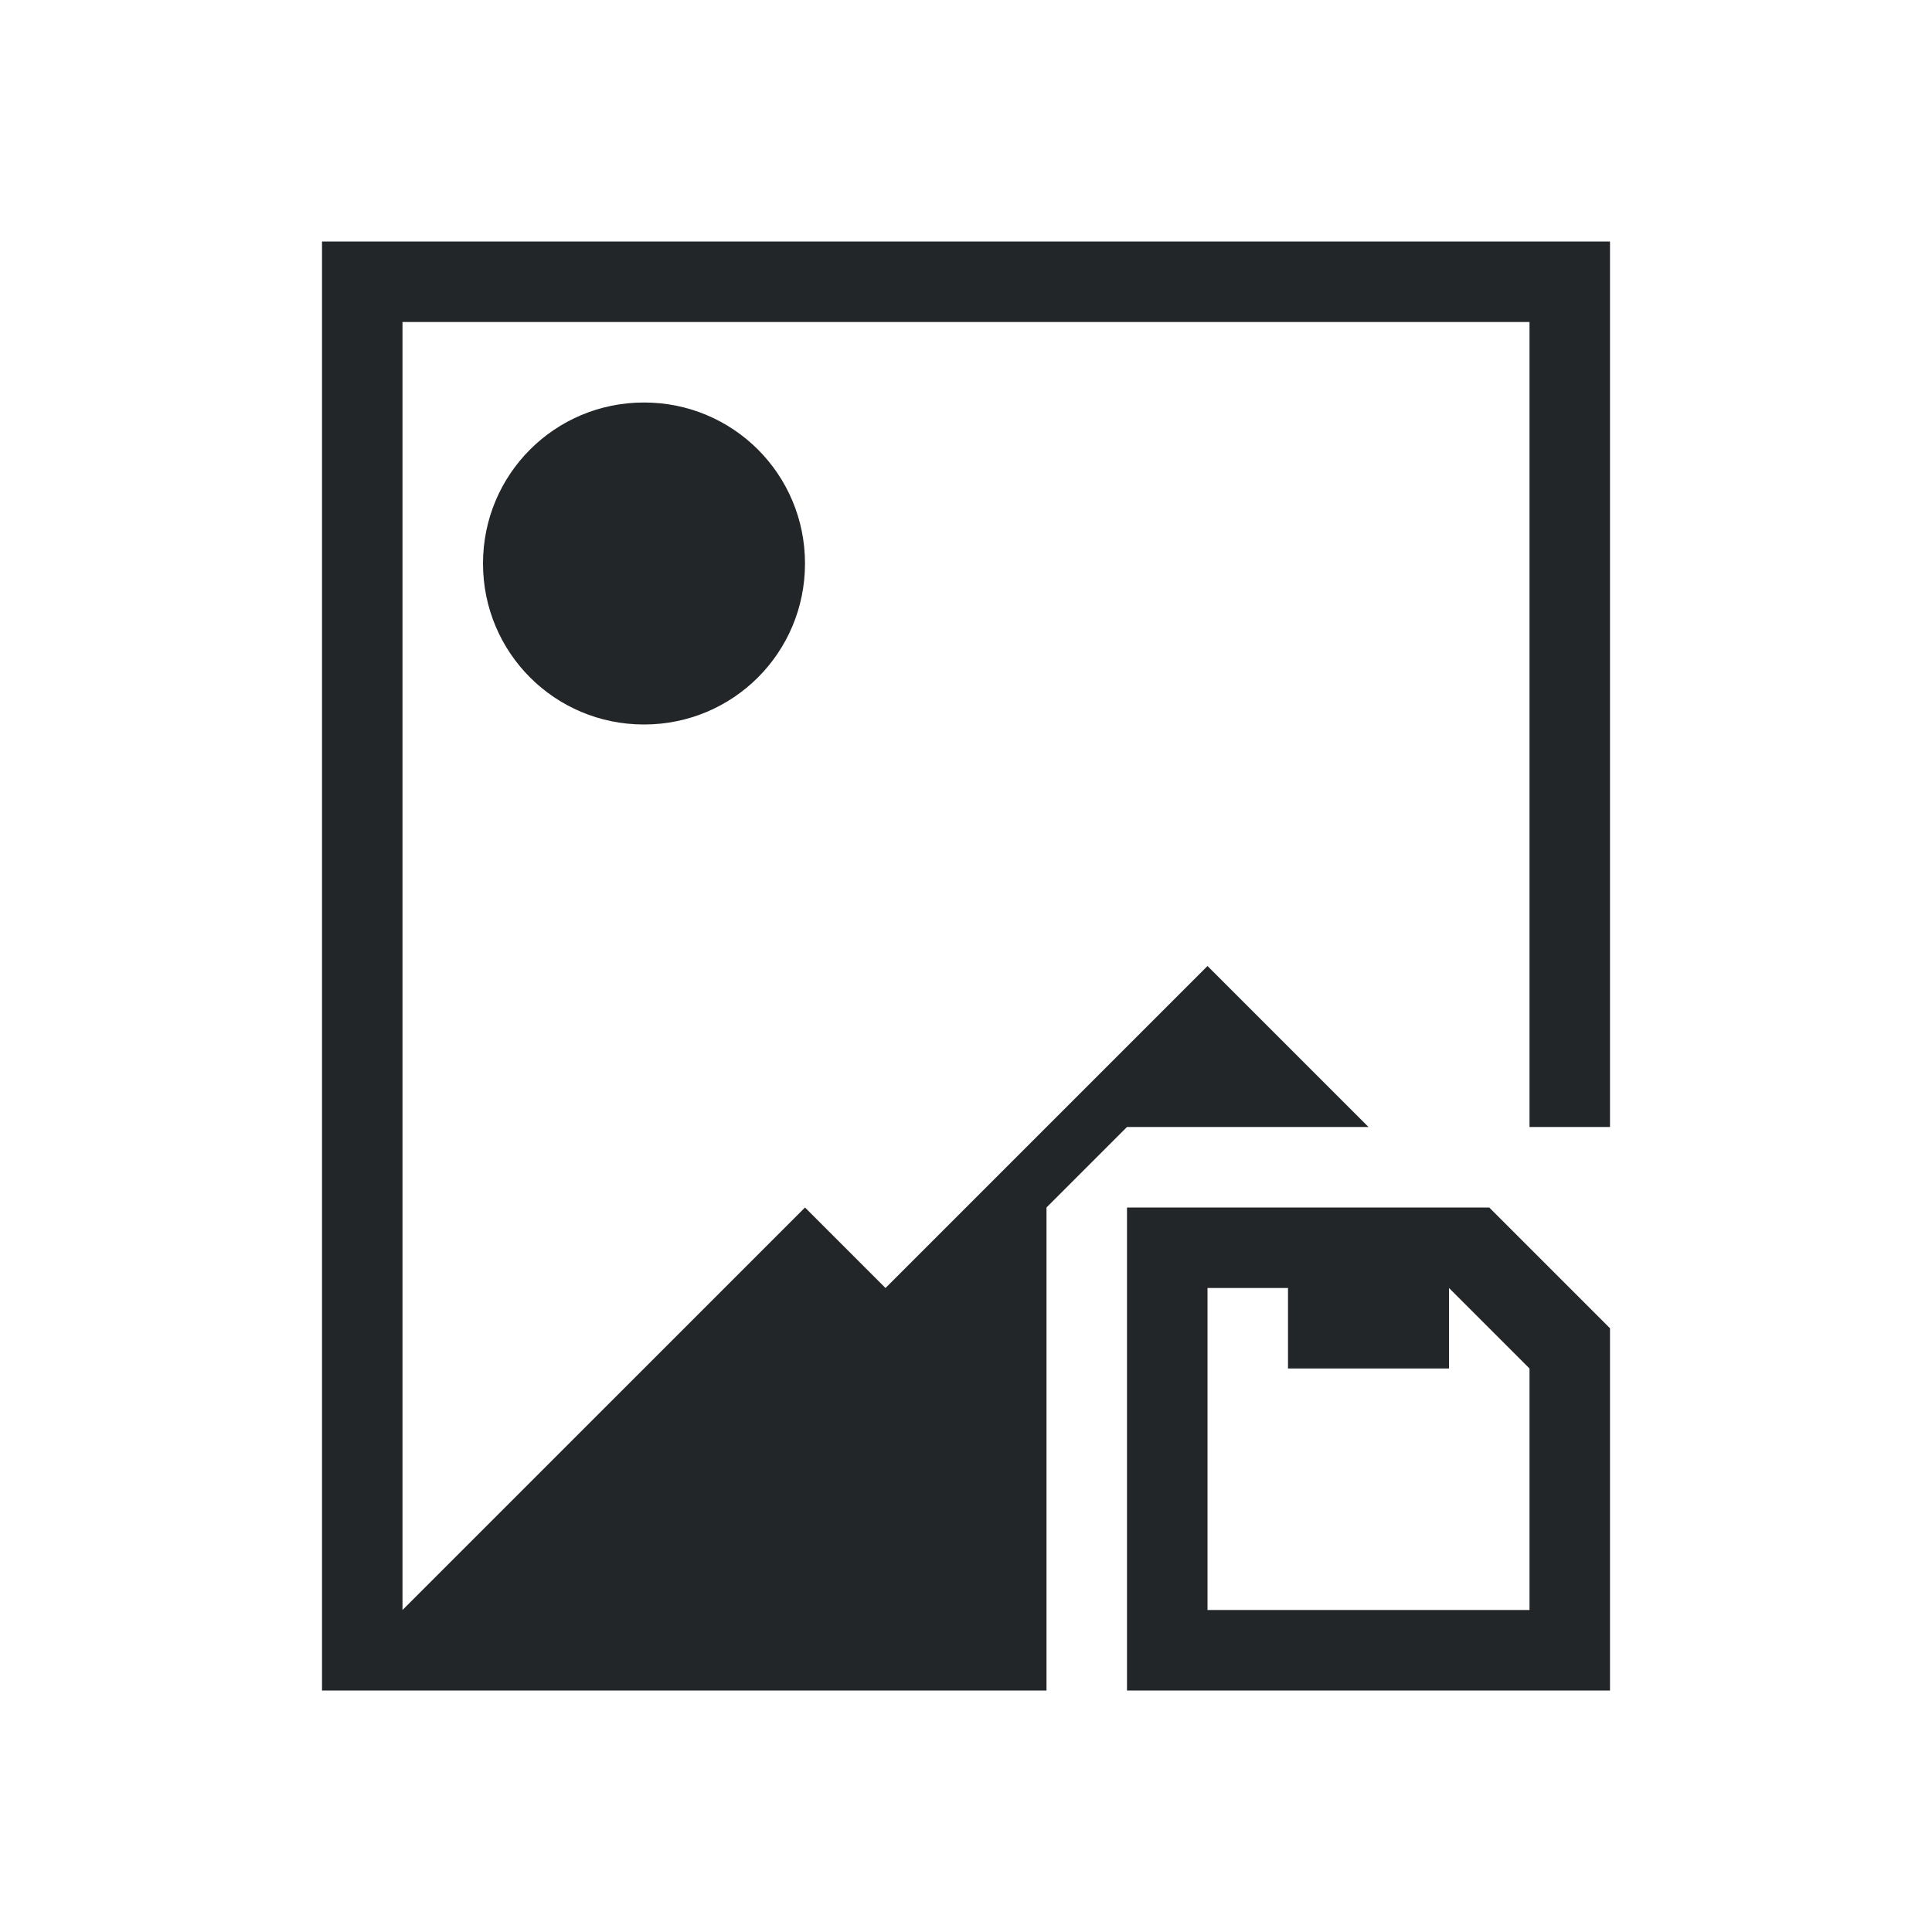
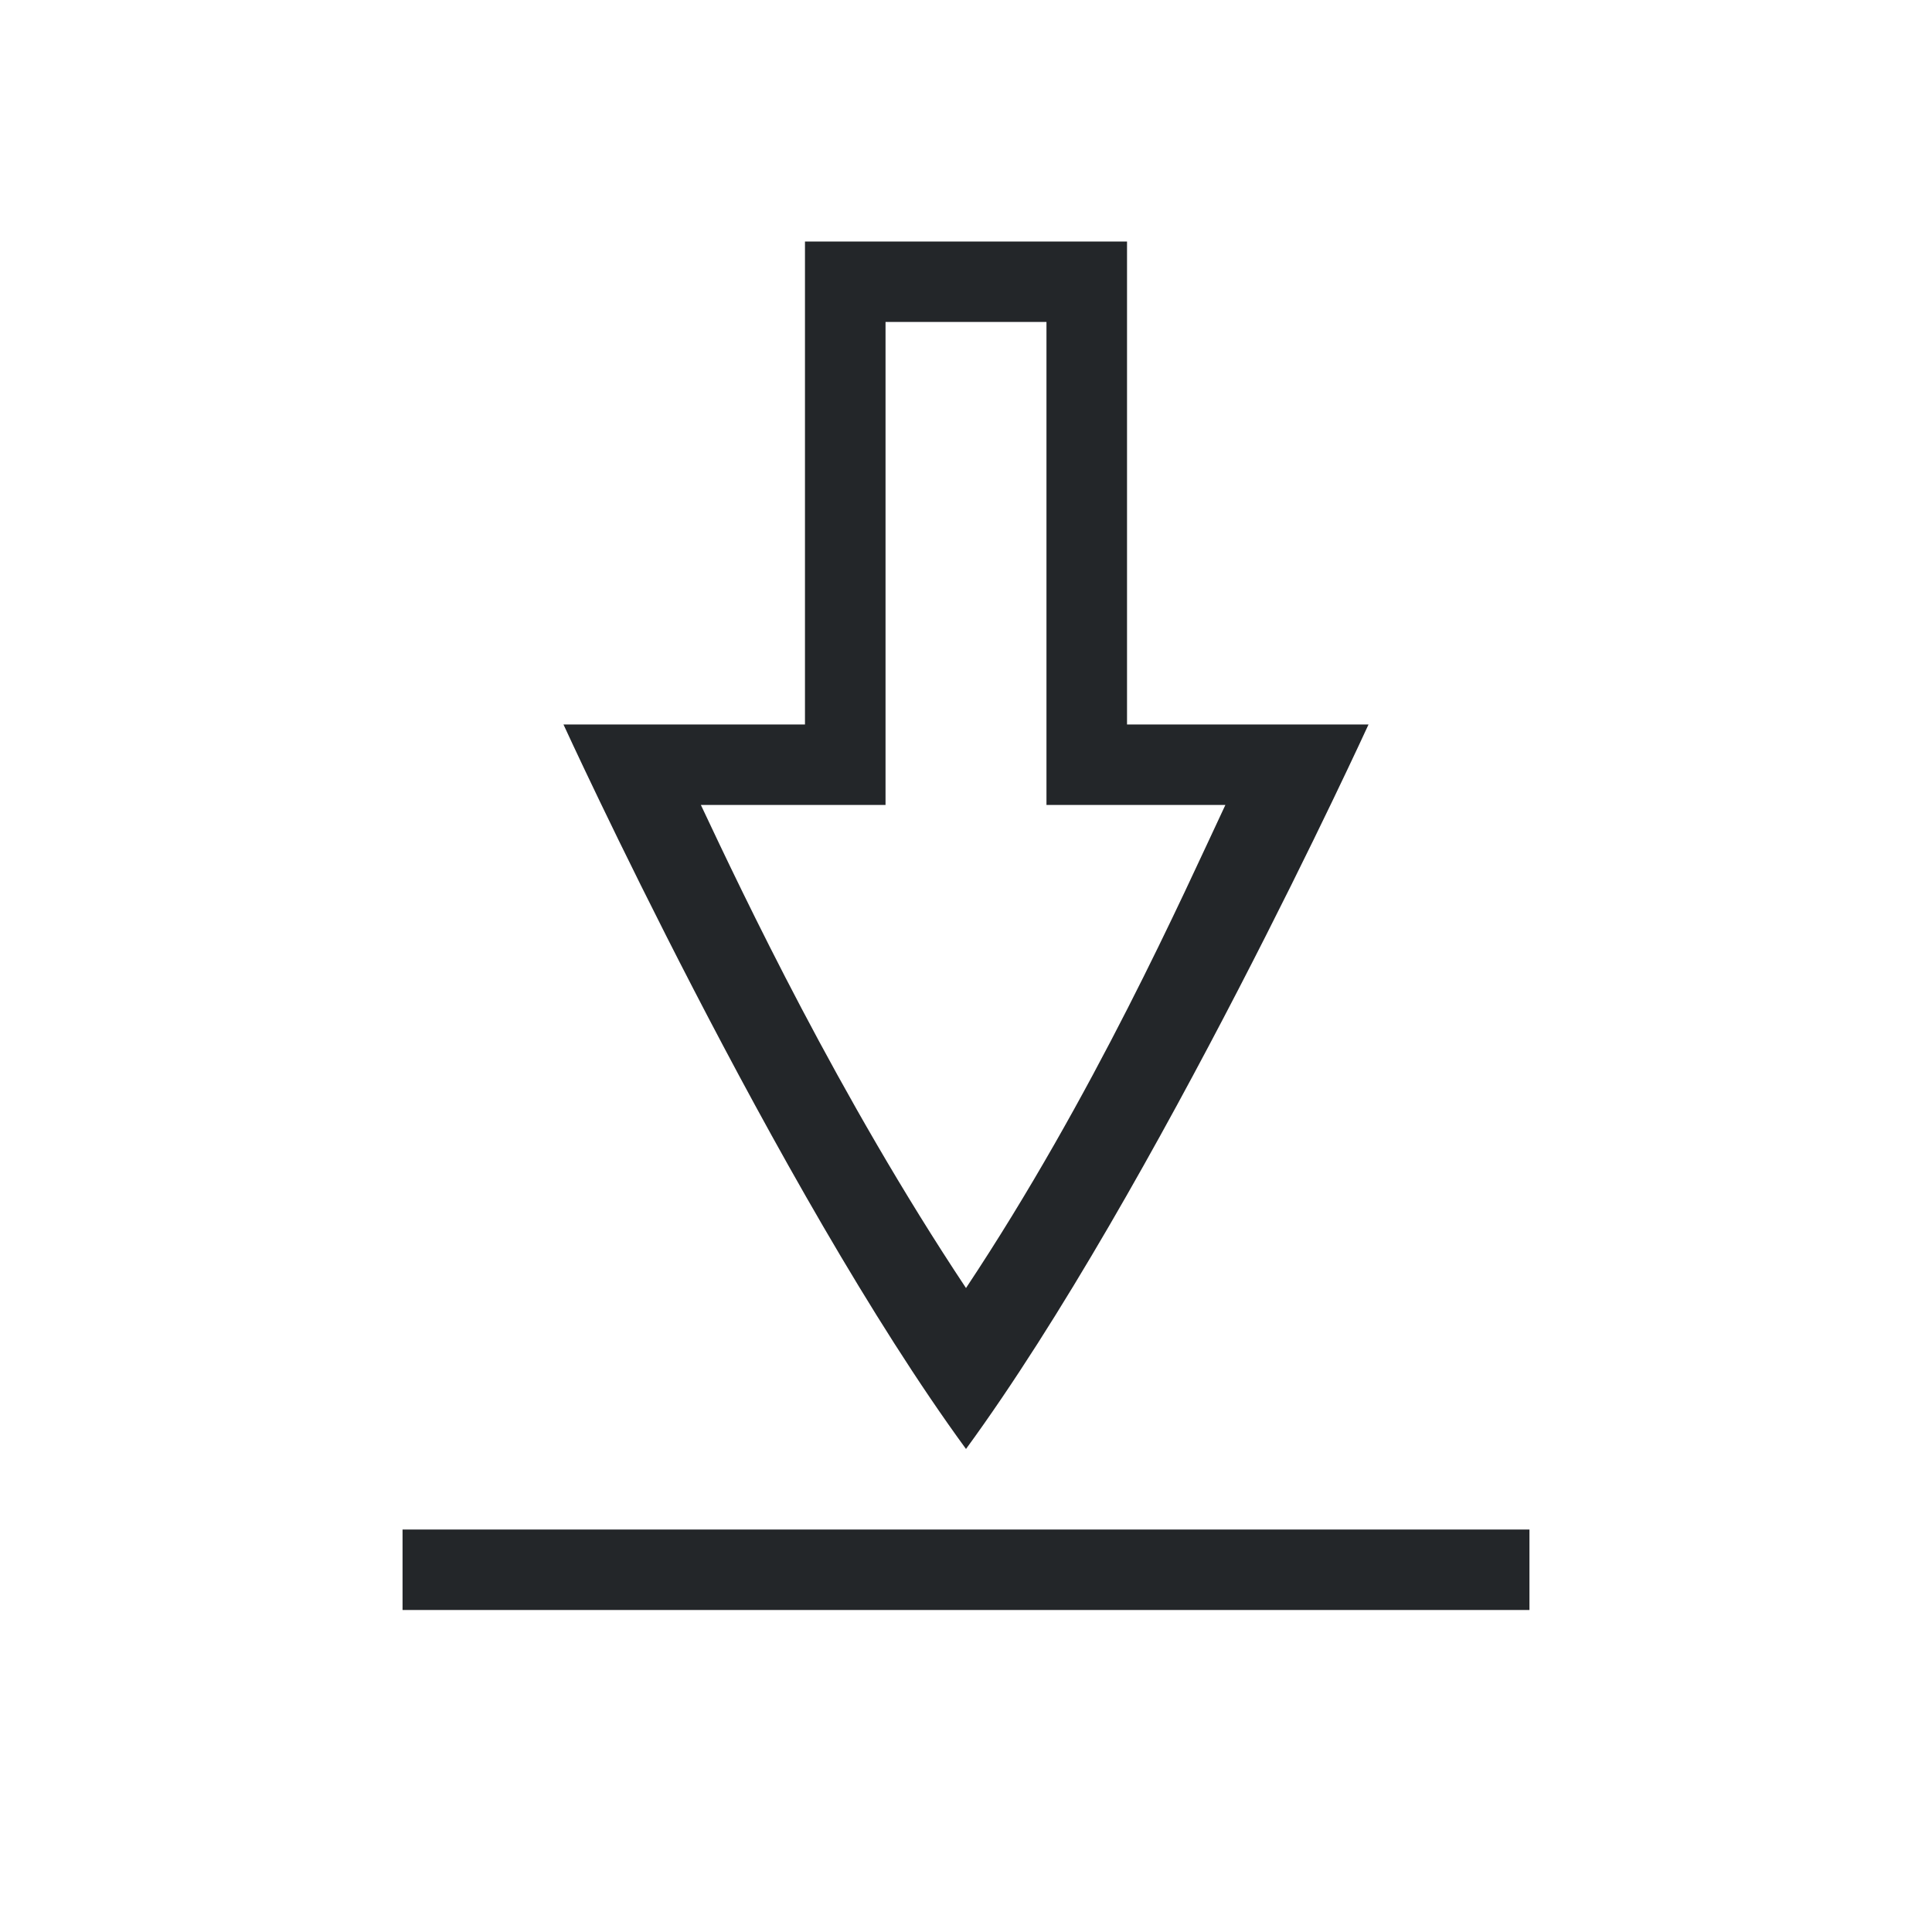
- <svg xmlns="http://www.w3.org/2000/svg" viewBox="0 0 24 24">
-   <g fill="#232629">
-     <path d="m4 3v1 17h1 8v-6l1-1h3l-2-2-4 4-1-1-4.844 4.844-.156.156v-16h14v10h1v-10-1h-15zm4 2c-1.108 0-2 .892-2 2s.892 2 2 2 2-.892 2-2-.892-2-2-2z" />
-     <path d="m14 15v6h6v-4.5l-1.5-1.5zm1 1h1v1h2v-1l1 1v3h-4z" />
+ <svg xmlns="http://www.w3.org/2000/svg" height="24" width="24" version="1.1" id="svg6">
+   <defs id="defs10" />
+   <g id="g4" style="color:#000000;fill:#232629;fill-opacity:1" transform="matrix(1.133333,0,0,1.133333,2.933334,3)">
+     <path d="m 6.235,0 v 5.294 l -2.647,0 c 0,0 2.334,5.097 4.412,7.941 2.078,-2.844 4.412,-7.941 4.412,-7.941 l -2.647,0 V 0 Z M 7.118,0.882 H 8.882 V 6.176 h 1.961 C 10.374,7.174 9.4,9.364 8,11.471 6.6,9.364 5.564,7.174 5.094,6.176 H 7.118 Z M 1.824,14.118 V 15 H 14.176 v -0.882 z" overflow="visible" style="overflow:visible;fill:#232629;fill-opacity:1;marker:none" id="path2" />
  </g>
</svg>
